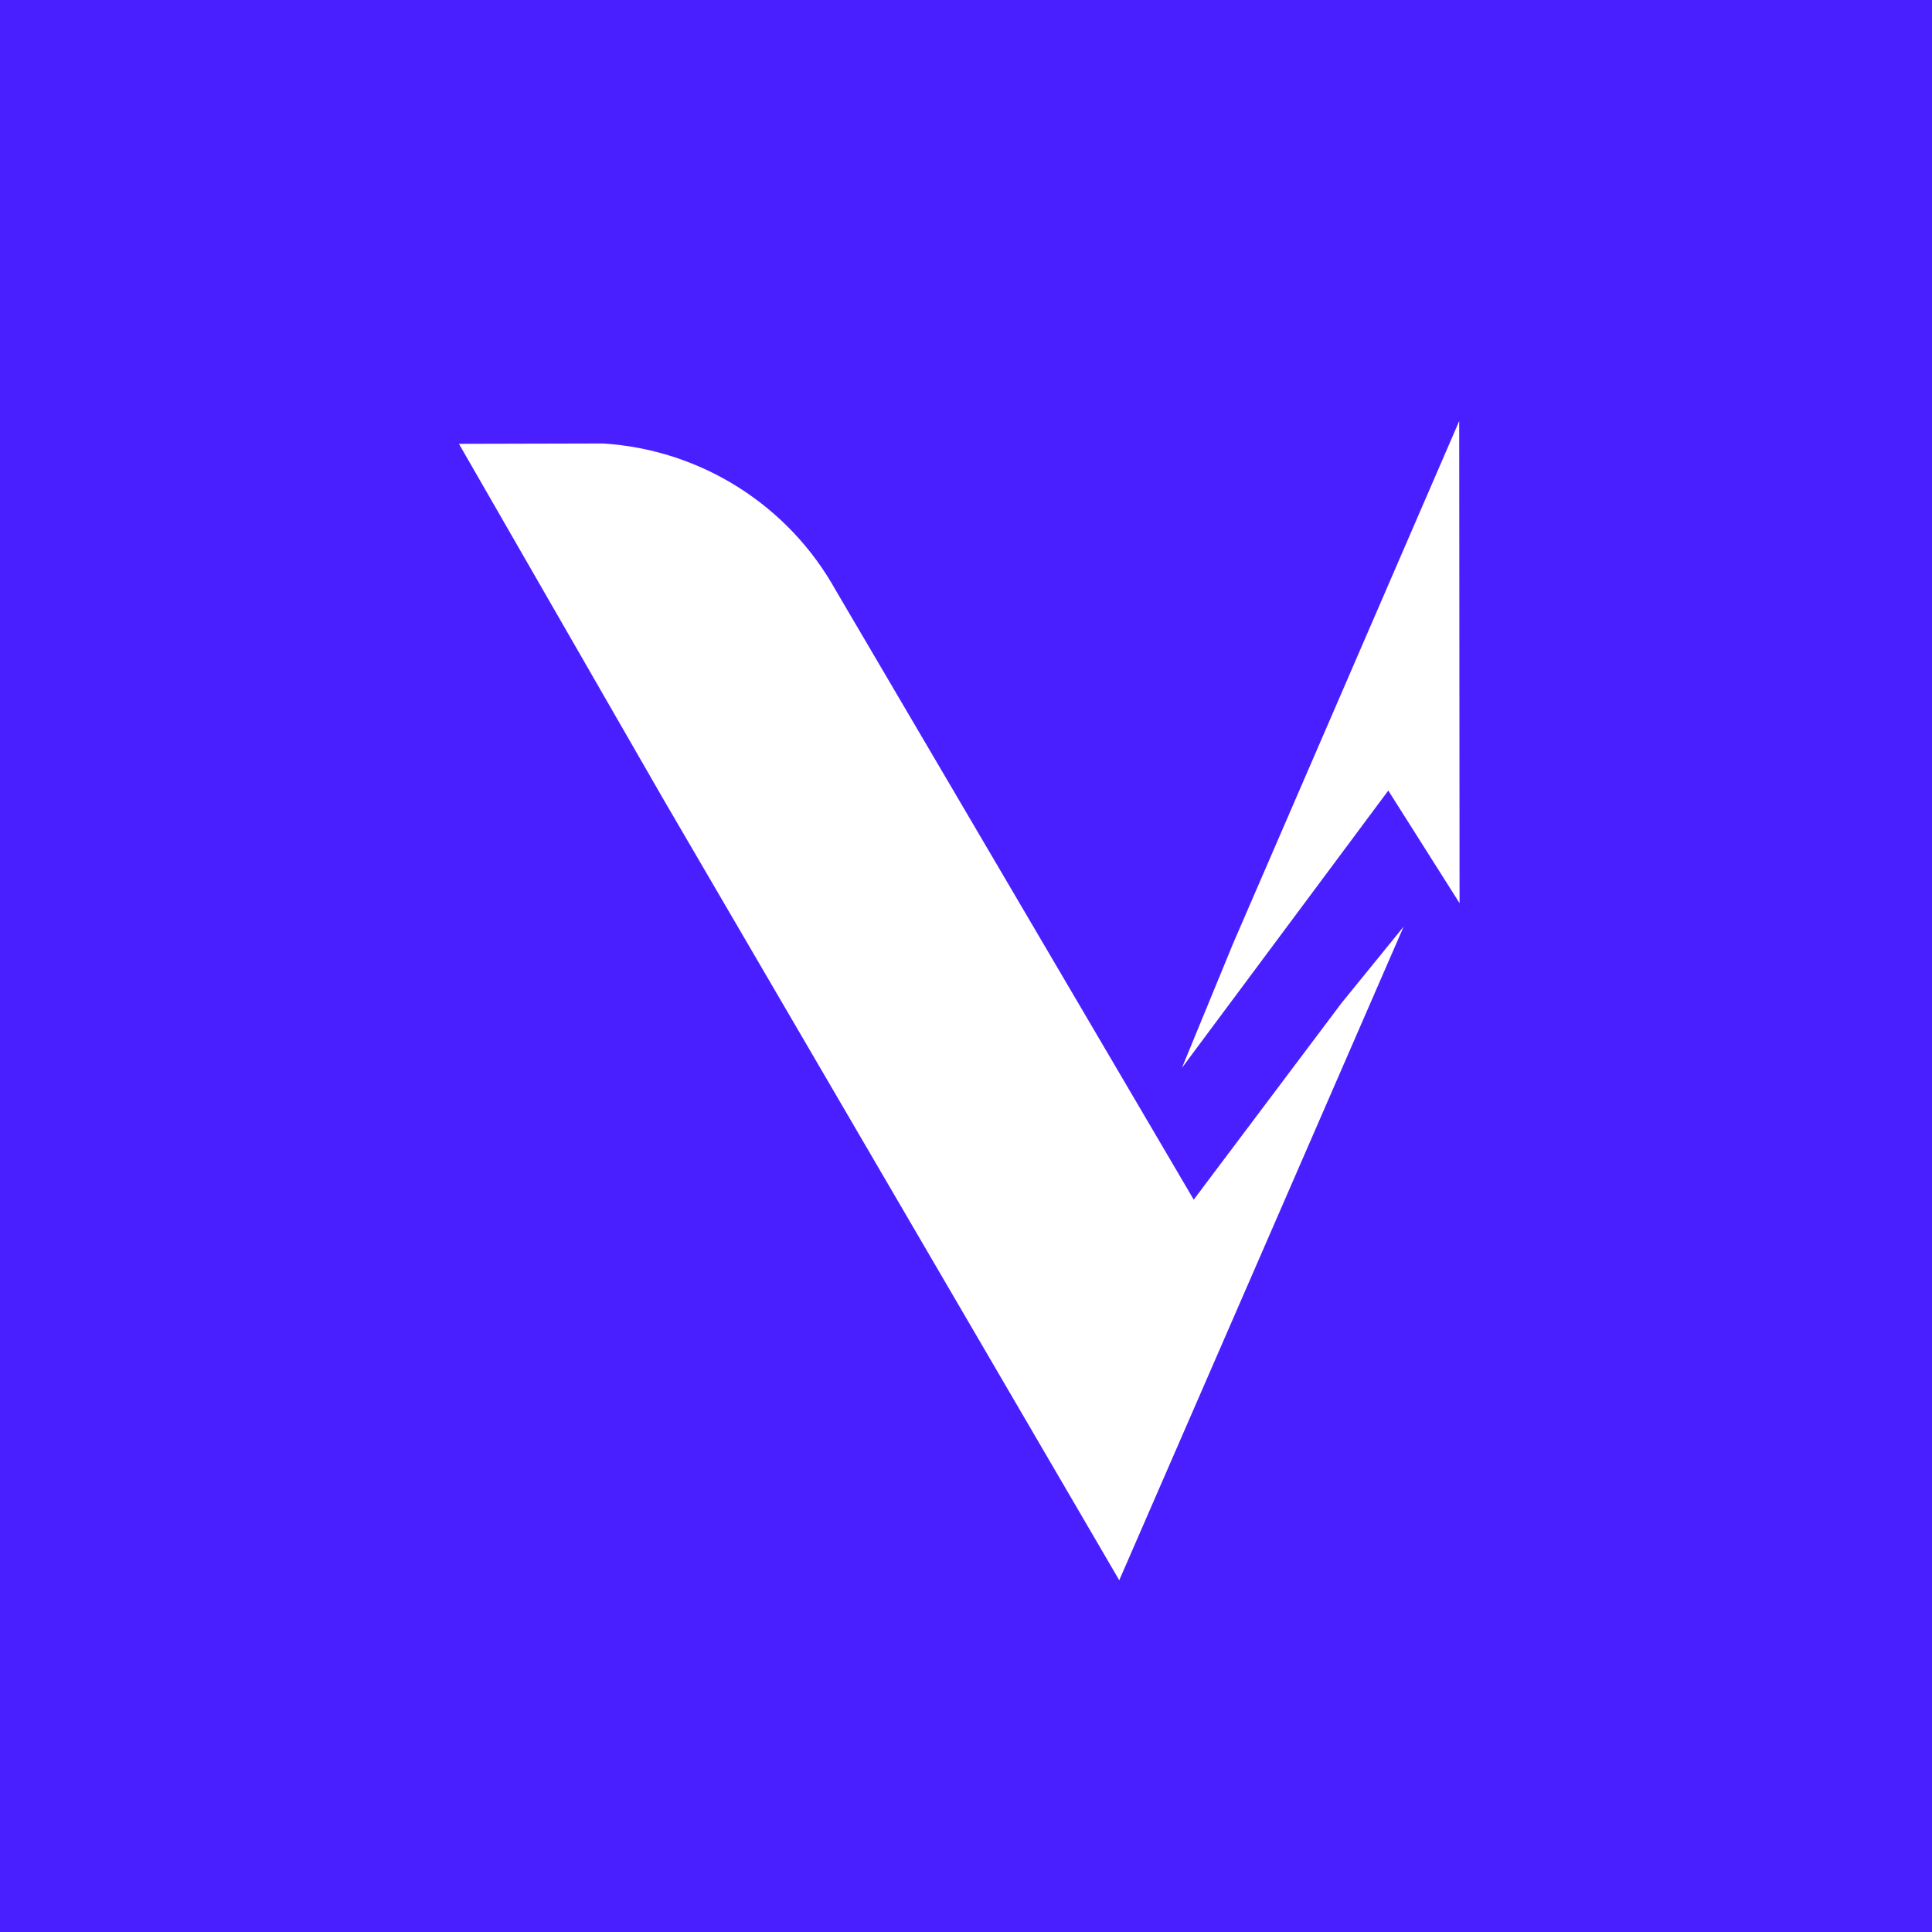
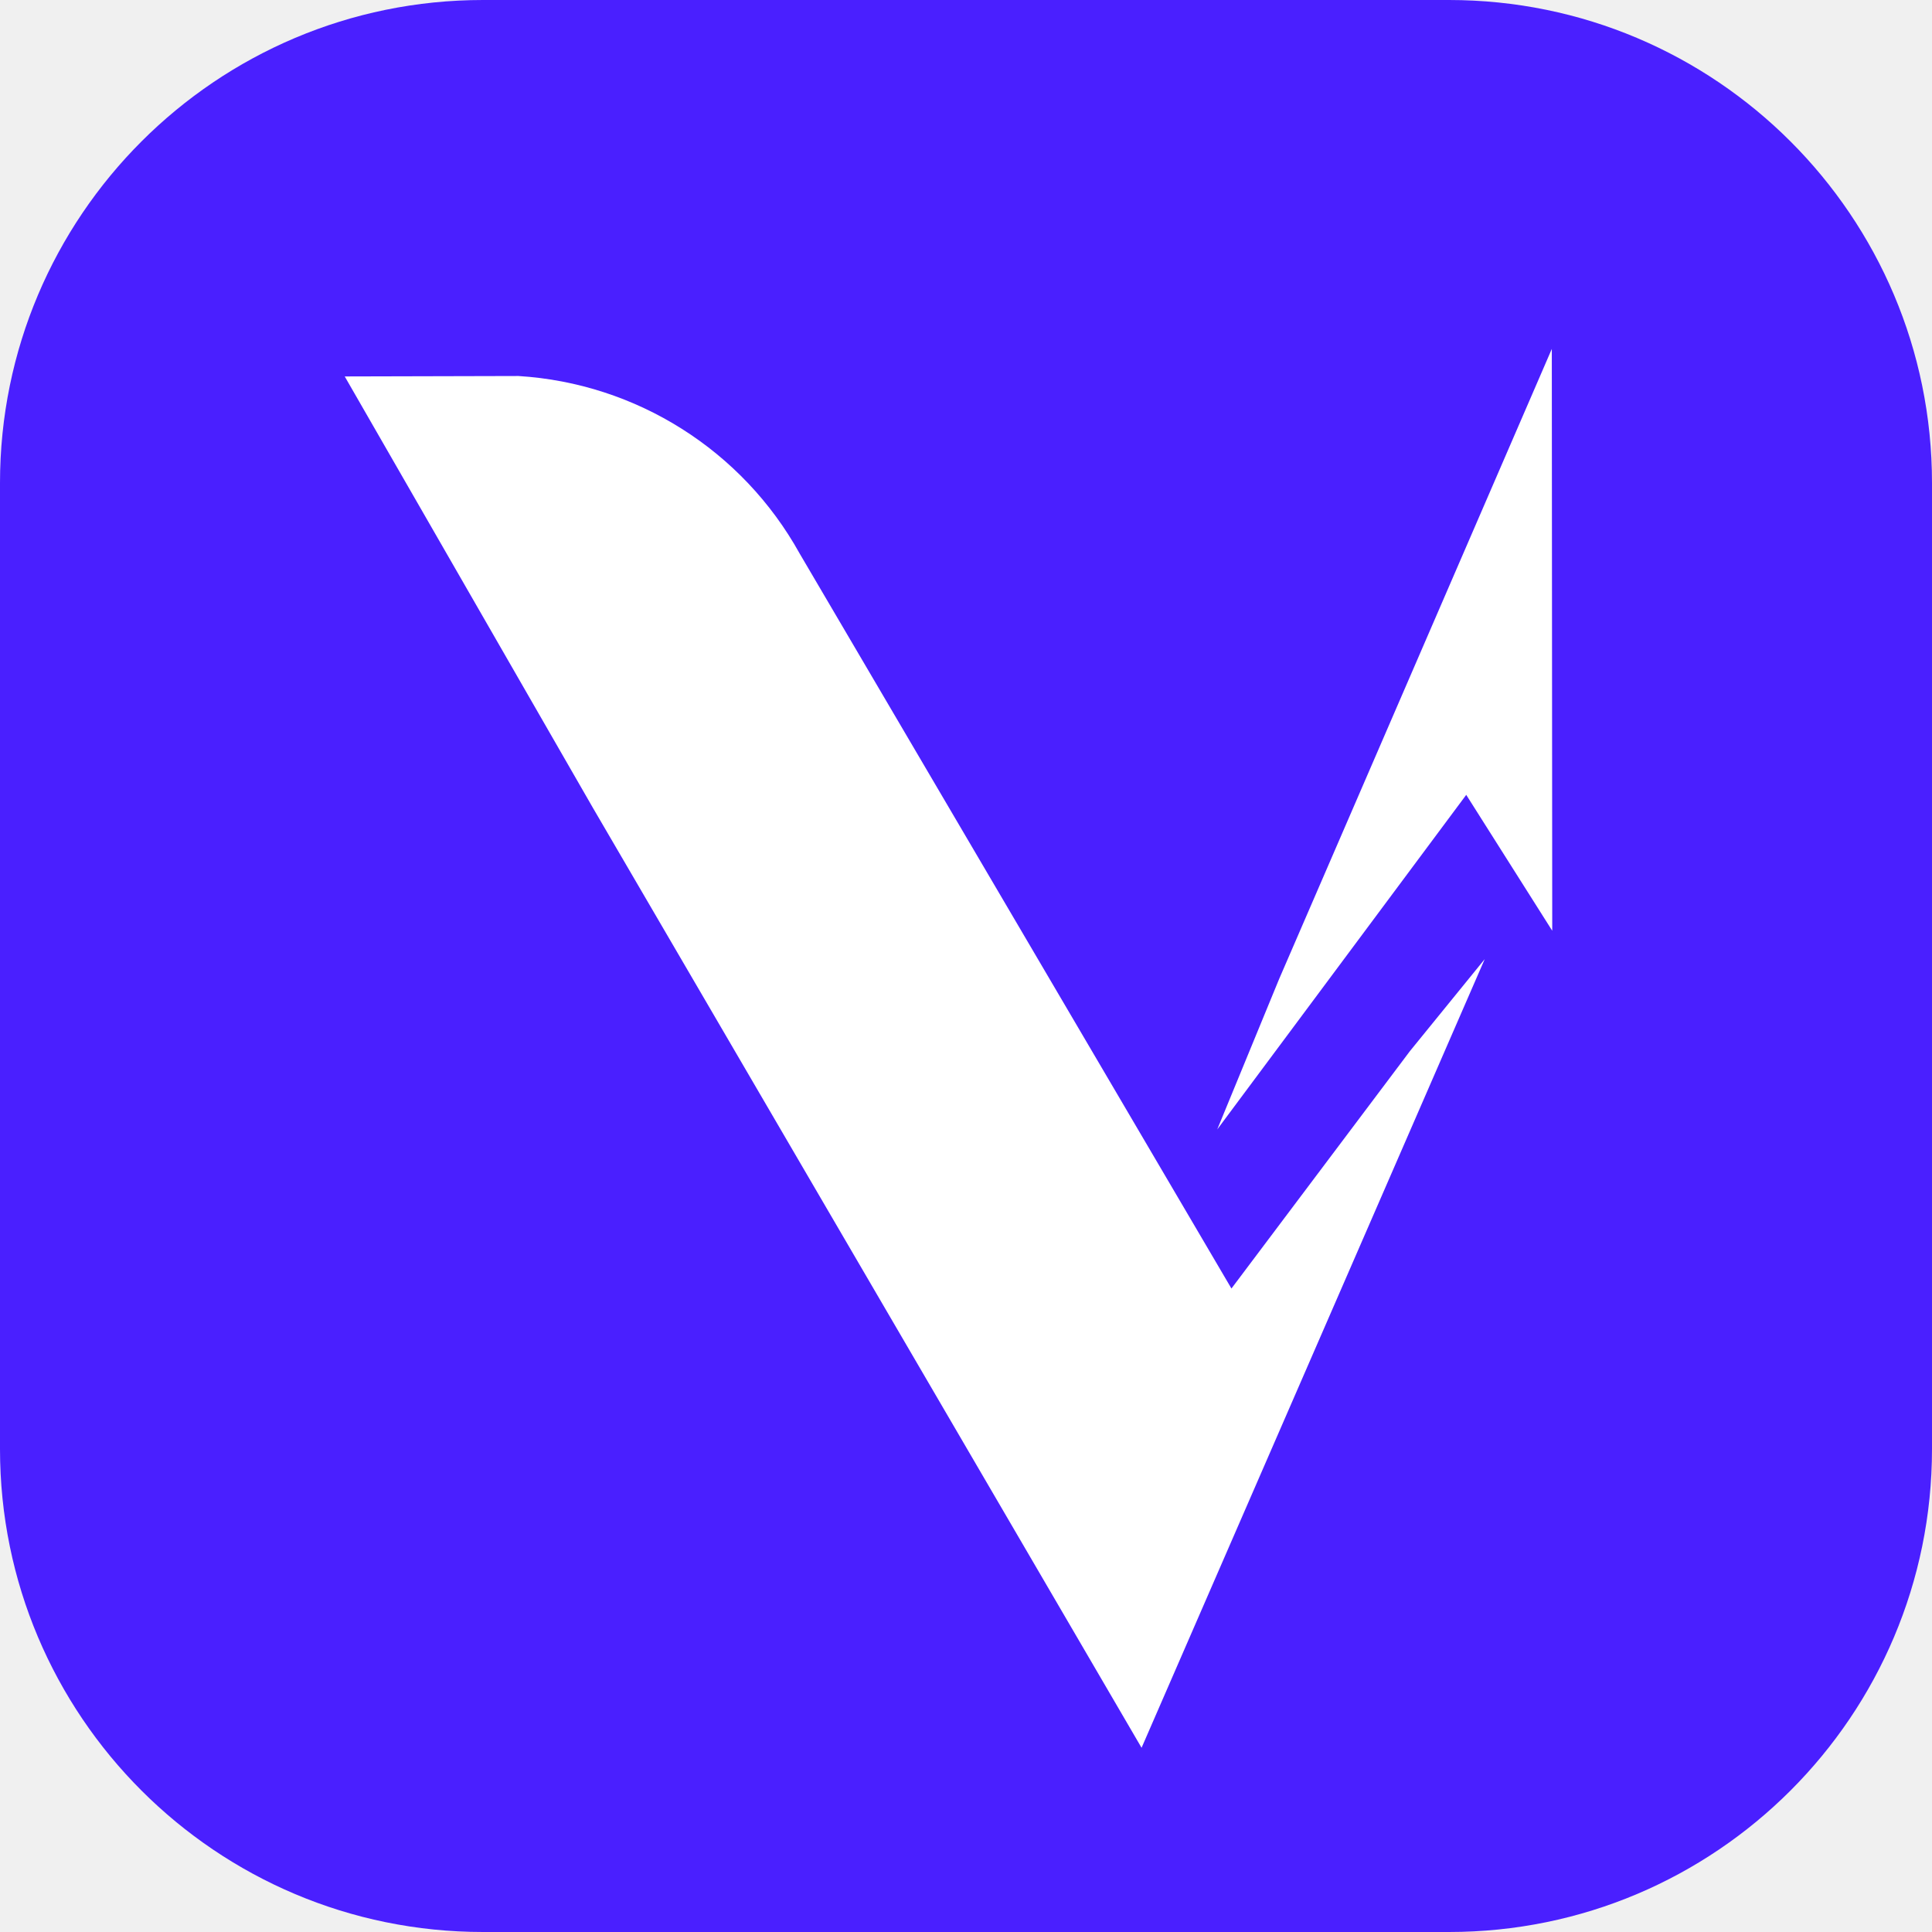
<svg xmlns="http://www.w3.org/2000/svg" width="64" height="64" viewBox="0 0 64 64">
-   <rect width="64" height="64" fill="#4A1FFF" />
-   <svg x="15.203" y="13.947" width="33.147" height="38.4" viewBox="0 0 702.00 813.25" fill="#FFFFFF">
-     <path d="M 0.0 16.0 L 144.25 266.75 L 463.25 813.25 L 662.75 354.75 L 619.25 408.25 L 515.5 546.25 L 264.5 119.0 A 201.21 201.21 0 0 0 101.0 15.75 L 0.0 16.0 Z" />
-     <path d="M 701.75 0.0 L 543.25 366.25 L 507.25 453.75 L 652.0 259.25 L 702.0 338.25 L 701.75 0.0 Z" />
-   </svg>
+   <rect width="64" height="64" rx="16" ry="16" fill="#4A1FFF" />
+   <path fill="#FFFFFF" transform="translate(11.4198 11.5585) scale(0.05698006)" d="M 0.0 16.0 L 144.25 266.75 L 463.25 813.25 L 662.75 354.75 L 619.25 408.25 L 515.5 546.25 L 264.5 119.0 A 201.21 201.21 0 0 0 101.0 15.75 L 0.0 16.0 Z M 701.75 0.0 L 543.25 366.25 L 507.25 453.75 L 652.0 259.25 L 702.0 338.25 L 701.75 0.0 Z" />
</svg>
